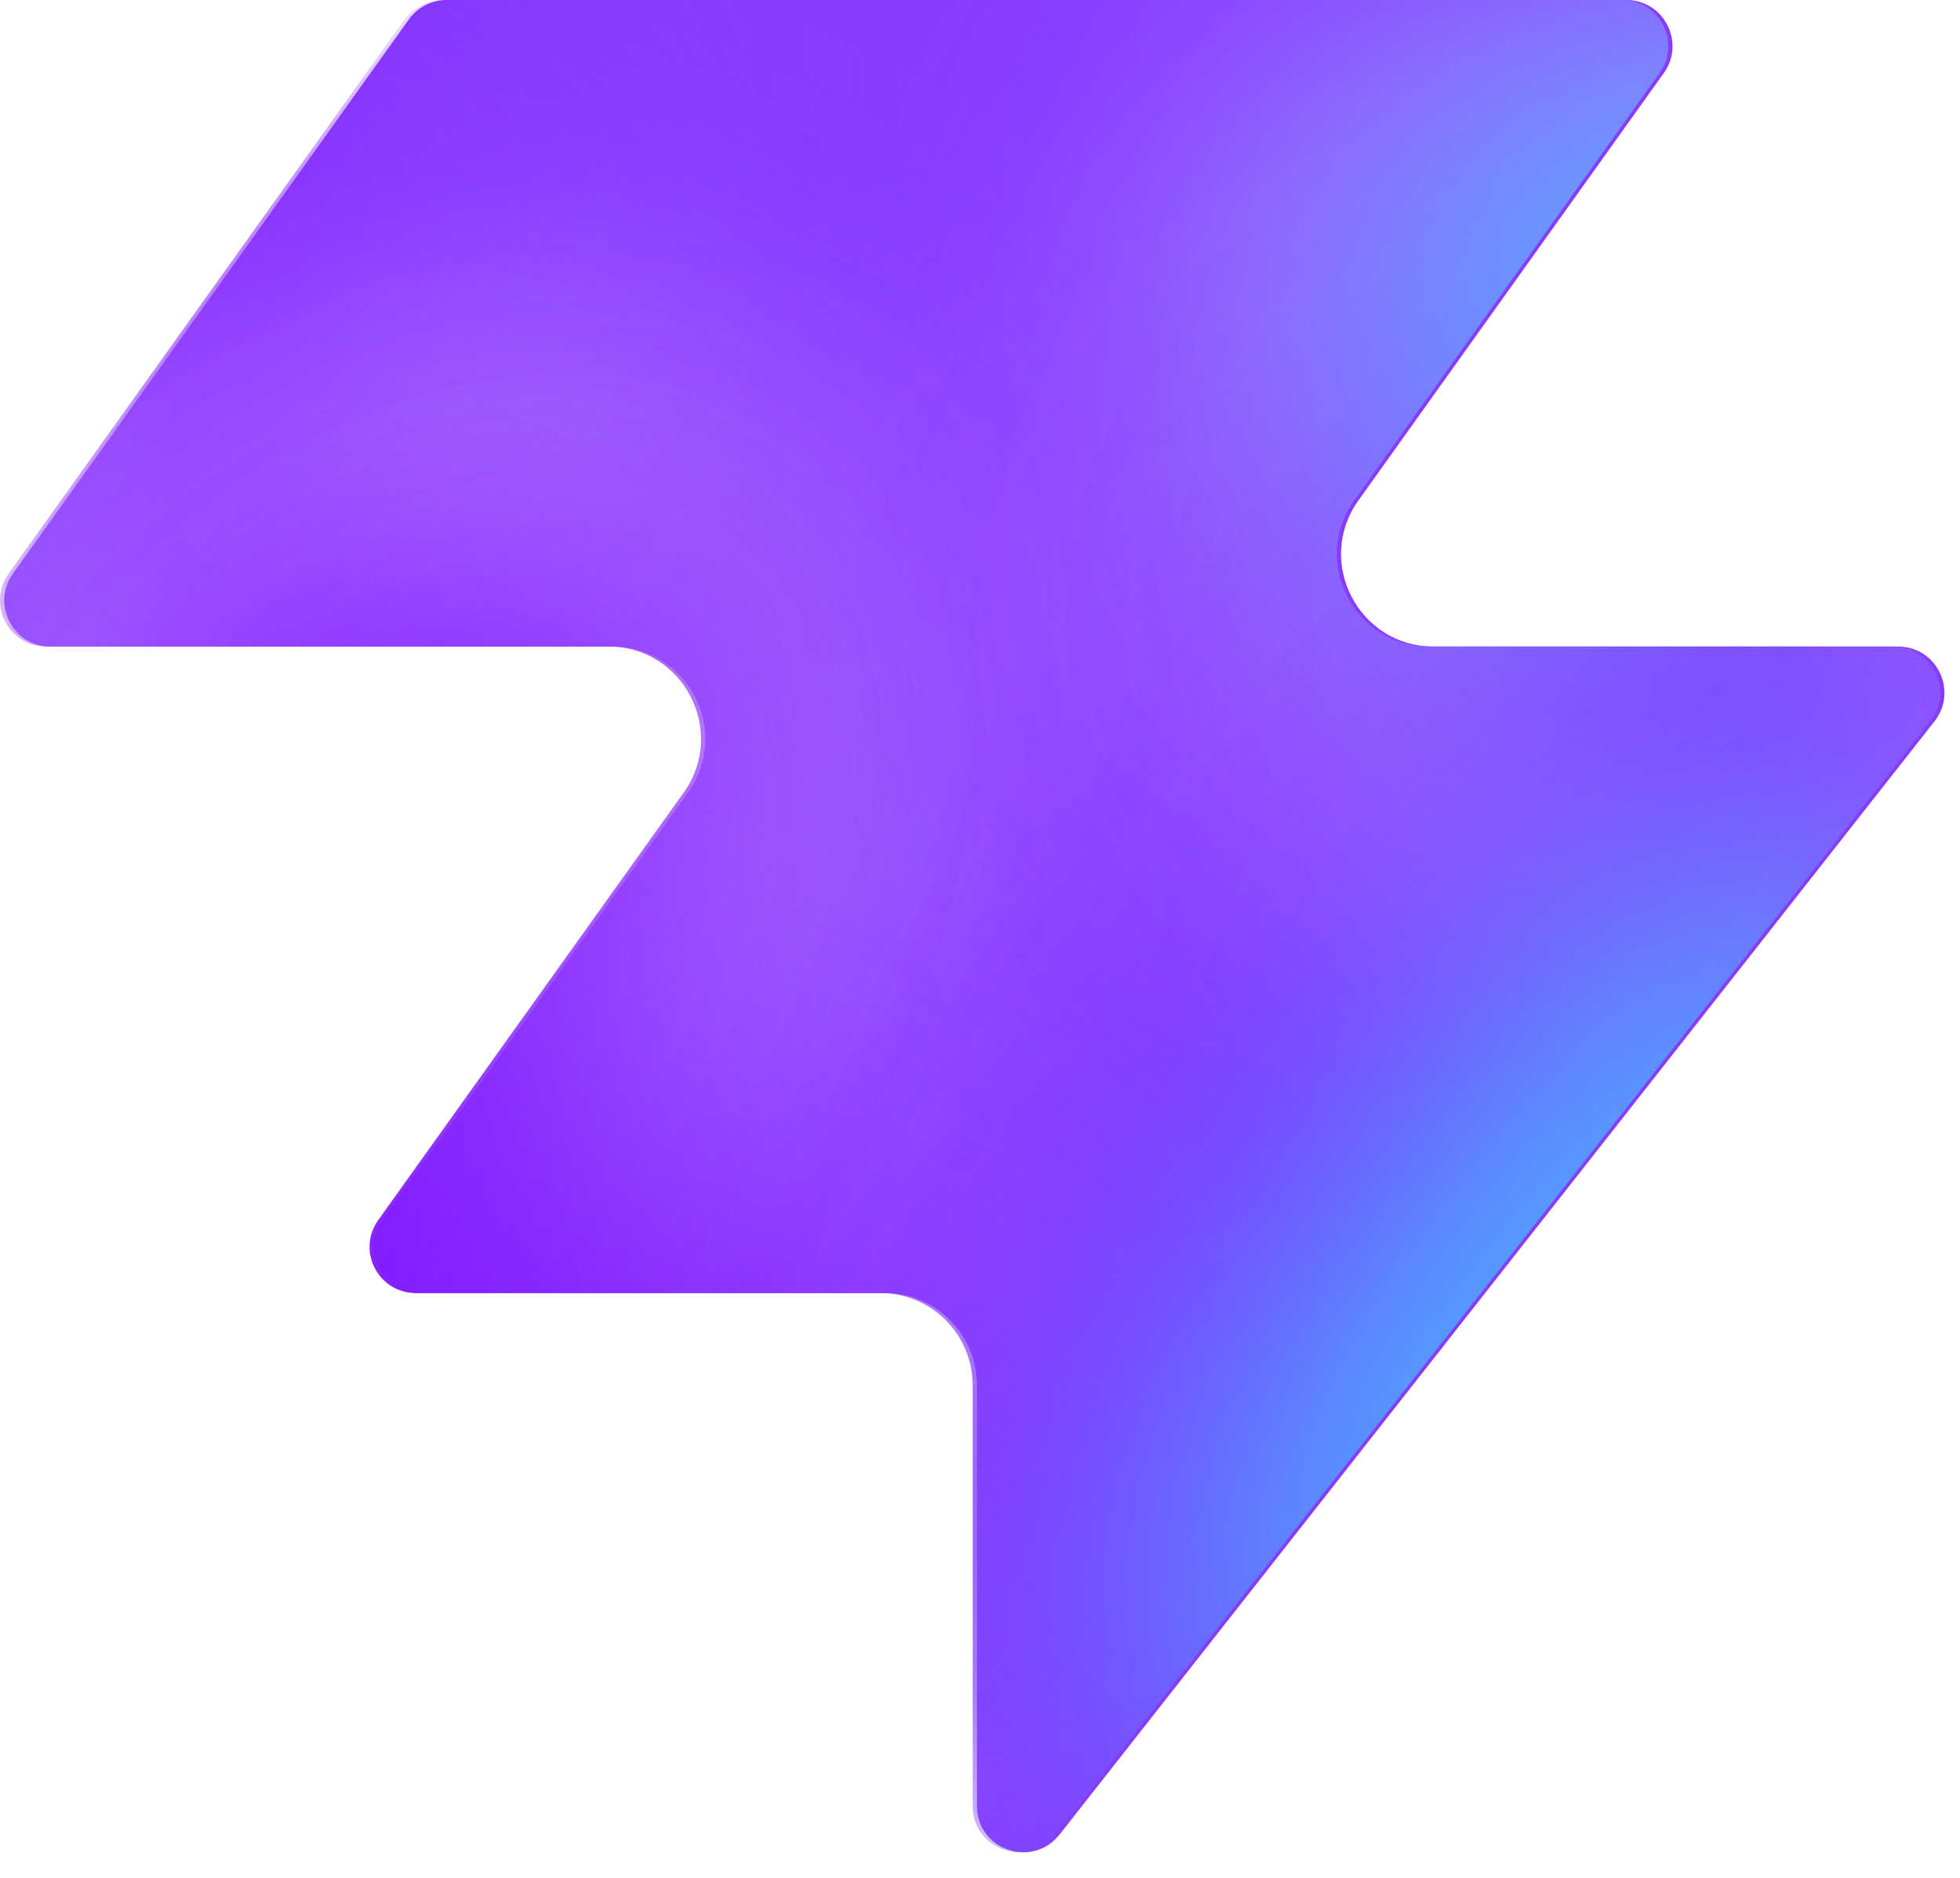
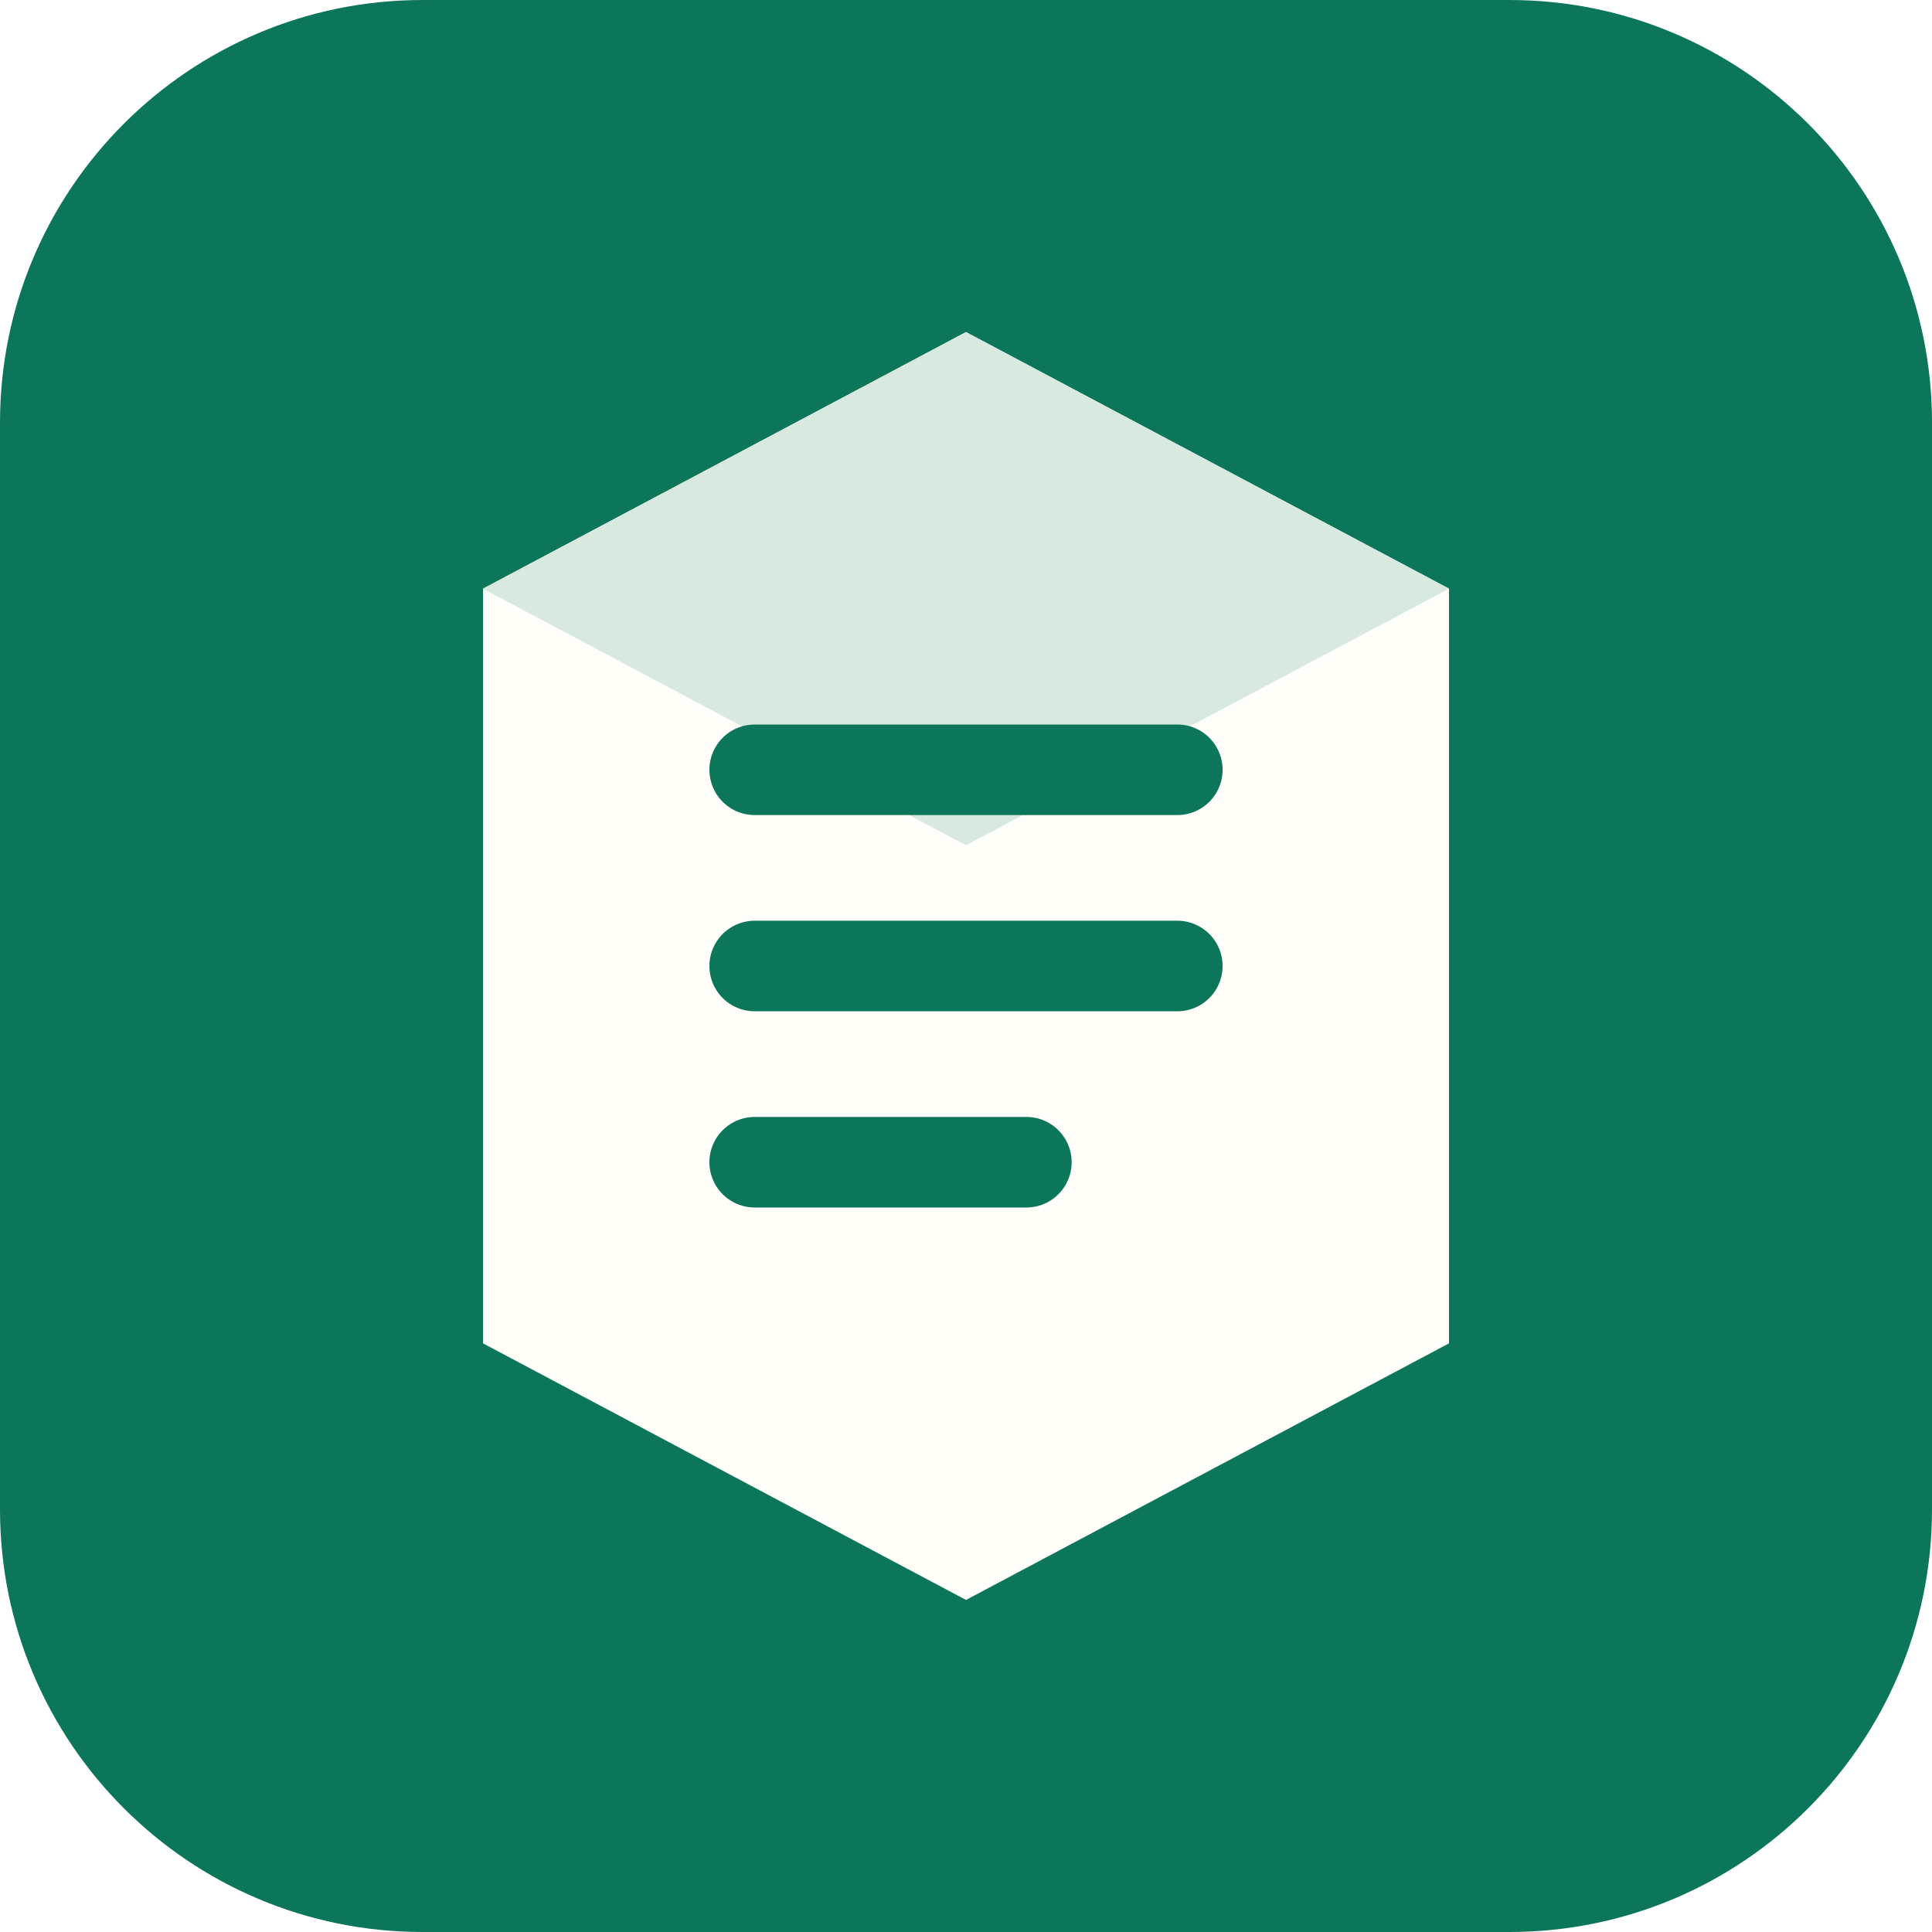
- <svg xmlns="http://www.w3.org/2000/svg" width="48" height="46" fill="none" viewBox="0 0 48 46">
-   <path fill="#863bff" d="M25.946 44.938c-.664.845-2.021.375-2.021-.698V33.937a2.26 2.26 0 0 0-2.262-2.262H10.287c-.92 0-1.456-1.04-.92-1.788l7.48-10.471c1.07-1.497 0-3.578-1.842-3.578H1.237c-.92 0-1.456-1.04-.92-1.788L10.013.474c.214-.297.556-.474.92-.474h28.894c.92 0 1.456 1.04.92 1.788l-7.48 10.471c-1.07 1.498 0 3.579 1.842 3.579h11.377c.943 0 1.473 1.088.89 1.83L25.947 44.94z" style="fill:#863bff;fill:color(display-p3 .525 .23 1);fill-opacity:1" />
-   <mask id="a" width="48" height="46" x="0" y="0" maskUnits="userSpaceOnUse" style="mask-type:alpha">
-     <path fill="#000" d="M25.842 44.938c-.664.844-2.021.375-2.021-.698V33.937a2.26 2.26 0 0 0-2.262-2.262H10.183c-.92 0-1.456-1.04-.92-1.788l7.48-10.471c1.07-1.498 0-3.579-1.842-3.579H1.133c-.92 0-1.456-1.04-.92-1.787L9.91.473c.214-.297.556-.474.92-.474h28.894c.92 0 1.456 1.04.92 1.788l-7.48 10.471c-1.07 1.498 0 3.578 1.842 3.578h11.377c.943 0 1.473 1.088.89 1.832L25.843 44.94z" style="fill:#000;fill-opacity:1" />
-   </mask>
-   <g mask="url(#a)">
-     <g filter="url(#b)">
-       <ellipse cx="5.508" cy="14.704" fill="#ede6ff" rx="5.508" ry="14.704" style="fill:#ede6ff;fill:color(display-p3 .927 .903 1);fill-opacity:1" transform="matrix(.00324 1 1 -.00324 -4.47 31.516)" />
-     </g>
-     <g filter="url(#c)">
-       <ellipse cx="10.399" cy="29.851" fill="#ede6ff" rx="10.399" ry="29.851" style="fill:#ede6ff;fill:color(display-p3 .927 .903 1);fill-opacity:1" transform="matrix(.00324 1 1 -.00324 -39.328 7.883)" />
-     </g>
-     <g filter="url(#d)">
-       <ellipse cx="5.508" cy="30.487" fill="#7e14ff" rx="5.508" ry="30.487" style="fill:#7e14ff;fill:color(display-p3 .492 .077 1);fill-opacity:1" transform="rotate(89.814 -25.913 -14.639)scale(1 -1)" />
-     </g>
-     <g filter="url(#e)">
-       <ellipse cx="5.508" cy="30.599" fill="#7e14ff" rx="5.508" ry="30.599" style="fill:#7e14ff;fill:color(display-p3 .492 .077 1);fill-opacity:1" transform="rotate(89.814 -32.644 -3.334)scale(1 -1)" />
-     </g>
-     <g filter="url(#f)">
-       <ellipse cx="5.508" cy="30.599" fill="#7e14ff" rx="5.508" ry="30.599" style="fill:#7e14ff;fill:color(display-p3 .492 .077 1);fill-opacity:1" transform="matrix(.00324 1 1 -.00324 -34.34 30.47)" />
-     </g>
-     <g filter="url(#g)">
-       <ellipse cx="14.072" cy="22.078" fill="#ede6ff" rx="14.072" ry="22.078" style="fill:#ede6ff;fill:color(display-p3 .927 .903 1);fill-opacity:1" transform="rotate(93.35 24.506 48.493)scale(-1 1)" />
-     </g>
-     <g filter="url(#h)">
-       <ellipse cx="3.47" cy="21.501" fill="#7e14ff" rx="3.47" ry="21.501" style="fill:#7e14ff;fill:color(display-p3 .492 .077 1);fill-opacity:1" transform="rotate(89.009 28.708 47.59)scale(-1 1)" />
-     </g>
-     <g filter="url(#i)">
-       <ellipse cx="3.47" cy="21.501" fill="#7e14ff" rx="3.47" ry="21.501" style="fill:#7e14ff;fill:color(display-p3 .492 .077 1);fill-opacity:1" transform="rotate(89.009 28.708 47.59)scale(-1 1)" />
-     </g>
-     <g filter="url(#j)">
-       <ellipse cx=".387" cy="8.972" fill="#7e14ff" rx="4.407" ry="29.108" style="fill:#7e14ff;fill:color(display-p3 .492 .077 1);fill-opacity:1" transform="rotate(39.51 .387 8.972)" />
-     </g>
-     <g filter="url(#k)">
-       <ellipse cx="47.523" cy="-6.092" fill="#7e14ff" rx="4.407" ry="29.108" style="fill:#7e14ff;fill:color(display-p3 .492 .077 1);fill-opacity:1" transform="rotate(37.892 47.523 -6.092)" />
-     </g>
-     <g filter="url(#l)">
-       <ellipse cx="41.412" cy="6.333" fill="#47bfff" rx="5.971" ry="9.665" style="fill:#47bfff;fill:color(display-p3 .28 .748 1);fill-opacity:1" transform="rotate(37.892 41.412 6.333)" />
-     </g>
-     <g filter="url(#m)">
-       <ellipse cx="-1.879" cy="38.332" fill="#7e14ff" rx="4.407" ry="29.108" style="fill:#7e14ff;fill:color(display-p3 .492 .077 1);fill-opacity:1" transform="rotate(37.892 -1.88 38.332)" />
-     </g>
-     <g filter="url(#n)">
-       <ellipse cx="-1.879" cy="38.332" fill="#7e14ff" rx="4.407" ry="29.108" style="fill:#7e14ff;fill:color(display-p3 .492 .077 1);fill-opacity:1" transform="rotate(37.892 -1.88 38.332)" />
-     </g>
-     <g filter="url(#o)">
-       <ellipse cx="35.651" cy="29.907" fill="#7e14ff" rx="4.407" ry="29.108" style="fill:#7e14ff;fill:color(display-p3 .492 .077 1);fill-opacity:1" transform="rotate(37.892 35.651 29.907)" />
-     </g>
-     <g filter="url(#p)">
-       <ellipse cx="38.418" cy="32.4" fill="#47bfff" rx="5.971" ry="15.297" style="fill:#47bfff;fill:color(display-p3 .28 .748 1);fill-opacity:1" transform="rotate(37.892 38.418 32.4)" />
-     </g>
-   </g>
-   <defs>
-     <filter id="b" width="60.045" height="41.654" x="-19.77" y="16.149" color-interpolation-filters="sRGB" filterUnits="userSpaceOnUse">
-       <feFlood flood-opacity="0" result="BackgroundImageFix" />
-       <feBlend in="SourceGraphic" in2="BackgroundImageFix" result="shape" />
-       <feGaussianBlur result="effect1_foregroundBlur_2002_17158" stdDeviation="7.659" />
-     </filter>
-     <filter id="c" width="90.34" height="51.437" x="-54.613" y="-7.533" color-interpolation-filters="sRGB" filterUnits="userSpaceOnUse">
-       <feFlood flood-opacity="0" result="BackgroundImageFix" />
-       <feBlend in="SourceGraphic" in2="BackgroundImageFix" result="shape" />
-       <feGaussianBlur result="effect1_foregroundBlur_2002_17158" stdDeviation="7.659" />
-     </filter>
-     <filter id="d" width="79.355" height="29.4" x="-49.64" y="2.03" color-interpolation-filters="sRGB" filterUnits="userSpaceOnUse">
-       <feFlood flood-opacity="0" result="BackgroundImageFix" />
-       <feBlend in="SourceGraphic" in2="BackgroundImageFix" result="shape" />
-       <feGaussianBlur result="effect1_foregroundBlur_2002_17158" stdDeviation="4.596" />
-     </filter>
-     <filter id="e" width="79.579" height="29.4" x="-45.045" y="20.029" color-interpolation-filters="sRGB" filterUnits="userSpaceOnUse">
-       <feFlood flood-opacity="0" result="BackgroundImageFix" />
-       <feBlend in="SourceGraphic" in2="BackgroundImageFix" result="shape" />
-       <feGaussianBlur result="effect1_foregroundBlur_2002_17158" stdDeviation="4.596" />
-     </filter>
-     <filter id="f" width="79.579" height="29.4" x="-43.513" y="21.178" color-interpolation-filters="sRGB" filterUnits="userSpaceOnUse">
-       <feFlood flood-opacity="0" result="BackgroundImageFix" />
-       <feBlend in="SourceGraphic" in2="BackgroundImageFix" result="shape" />
-       <feGaussianBlur result="effect1_foregroundBlur_2002_17158" stdDeviation="4.596" />
-     </filter>
-     <filter id="g" width="74.749" height="58.852" x="15.756" y="-17.901" color-interpolation-filters="sRGB" filterUnits="userSpaceOnUse">
-       <feFlood flood-opacity="0" result="BackgroundImageFix" />
-       <feBlend in="SourceGraphic" in2="BackgroundImageFix" result="shape" />
-       <feGaussianBlur result="effect1_foregroundBlur_2002_17158" stdDeviation="7.659" />
-     </filter>
-     <filter id="h" width="61.377" height="25.362" x="23.548" y="2.284" color-interpolation-filters="sRGB" filterUnits="userSpaceOnUse">
-       <feFlood flood-opacity="0" result="BackgroundImageFix" />
-       <feBlend in="SourceGraphic" in2="BackgroundImageFix" result="shape" />
-       <feGaussianBlur result="effect1_foregroundBlur_2002_17158" stdDeviation="4.596" />
-     </filter>
-     <filter id="i" width="61.377" height="25.362" x="23.548" y="2.284" color-interpolation-filters="sRGB" filterUnits="userSpaceOnUse">
-       <feFlood flood-opacity="0" result="BackgroundImageFix" />
-       <feBlend in="SourceGraphic" in2="BackgroundImageFix" result="shape" />
-       <feGaussianBlur result="effect1_foregroundBlur_2002_17158" stdDeviation="4.596" />
-     </filter>
-     <filter id="j" width="56.045" height="63.649" x="-27.636" y="-22.853" color-interpolation-filters="sRGB" filterUnits="userSpaceOnUse">
-       <feFlood flood-opacity="0" result="BackgroundImageFix" />
-       <feBlend in="SourceGraphic" in2="BackgroundImageFix" result="shape" />
-       <feGaussianBlur result="effect1_foregroundBlur_2002_17158" stdDeviation="4.596" />
-     </filter>
-     <filter id="k" width="54.814" height="64.646" x="20.116" y="-38.415" color-interpolation-filters="sRGB" filterUnits="userSpaceOnUse">
-       <feFlood flood-opacity="0" result="BackgroundImageFix" />
-       <feBlend in="SourceGraphic" in2="BackgroundImageFix" result="shape" />
-       <feGaussianBlur result="effect1_foregroundBlur_2002_17158" stdDeviation="4.596" />
-     </filter>
-     <filter id="l" width="33.541" height="35.313" x="24.641" y="-11.323" color-interpolation-filters="sRGB" filterUnits="userSpaceOnUse">
-       <feFlood flood-opacity="0" result="BackgroundImageFix" />
-       <feBlend in="SourceGraphic" in2="BackgroundImageFix" result="shape" />
-       <feGaussianBlur result="effect1_foregroundBlur_2002_17158" stdDeviation="4.596" />
-     </filter>
-     <filter id="m" width="54.814" height="64.646" x="-29.286" y="6.009" color-interpolation-filters="sRGB" filterUnits="userSpaceOnUse">
-       <feFlood flood-opacity="0" result="BackgroundImageFix" />
-       <feBlend in="SourceGraphic" in2="BackgroundImageFix" result="shape" />
-       <feGaussianBlur result="effect1_foregroundBlur_2002_17158" stdDeviation="4.596" />
-     </filter>
-     <filter id="n" width="54.814" height="64.646" x="-29.286" y="6.009" color-interpolation-filters="sRGB" filterUnits="userSpaceOnUse">
-       <feFlood flood-opacity="0" result="BackgroundImageFix" />
-       <feBlend in="SourceGraphic" in2="BackgroundImageFix" result="shape" />
-       <feGaussianBlur result="effect1_foregroundBlur_2002_17158" stdDeviation="4.596" />
-     </filter>
-     <filter id="o" width="54.814" height="64.646" x="8.244" y="-2.416" color-interpolation-filters="sRGB" filterUnits="userSpaceOnUse">
-       <feFlood flood-opacity="0" result="BackgroundImageFix" />
-       <feBlend in="SourceGraphic" in2="BackgroundImageFix" result="shape" />
-       <feGaussianBlur result="effect1_foregroundBlur_2002_17158" stdDeviation="4.596" />
-     </filter>
-     <filter id="p" width="39.409" height="43.623" x="18.713" y="10.588" color-interpolation-filters="sRGB" filterUnits="userSpaceOnUse">
-       <feFlood flood-opacity="0" result="BackgroundImageFix" />
-       <feBlend in="SourceGraphic" in2="BackgroundImageFix" result="shape" />
-       <feGaussianBlur result="effect1_foregroundBlur_2002_17158" stdDeviation="4.596" />
-     </filter>
-   </defs>
+ <svg xmlns="http://www.w3.org/2000/svg" viewBox="0 0 64 64" role="img" aria-labelledby="title">
+   <rect width="64" height="64" rx="14" fill="#0c765b" />
+   <path d="M16 19.5 32 11l16 8.5v25L32 53l-16-8.5z" fill="#fffef9" />
+   <path d="m32 11 16 8.5-16 8.5-16-8.5z" fill="#d8e9df" />
+   <path d="M25 25.5h14M25 32h14M25 38.5h9" fill="none" stroke="#0c765b" stroke-linecap="round" stroke-width="3" />
</svg>
